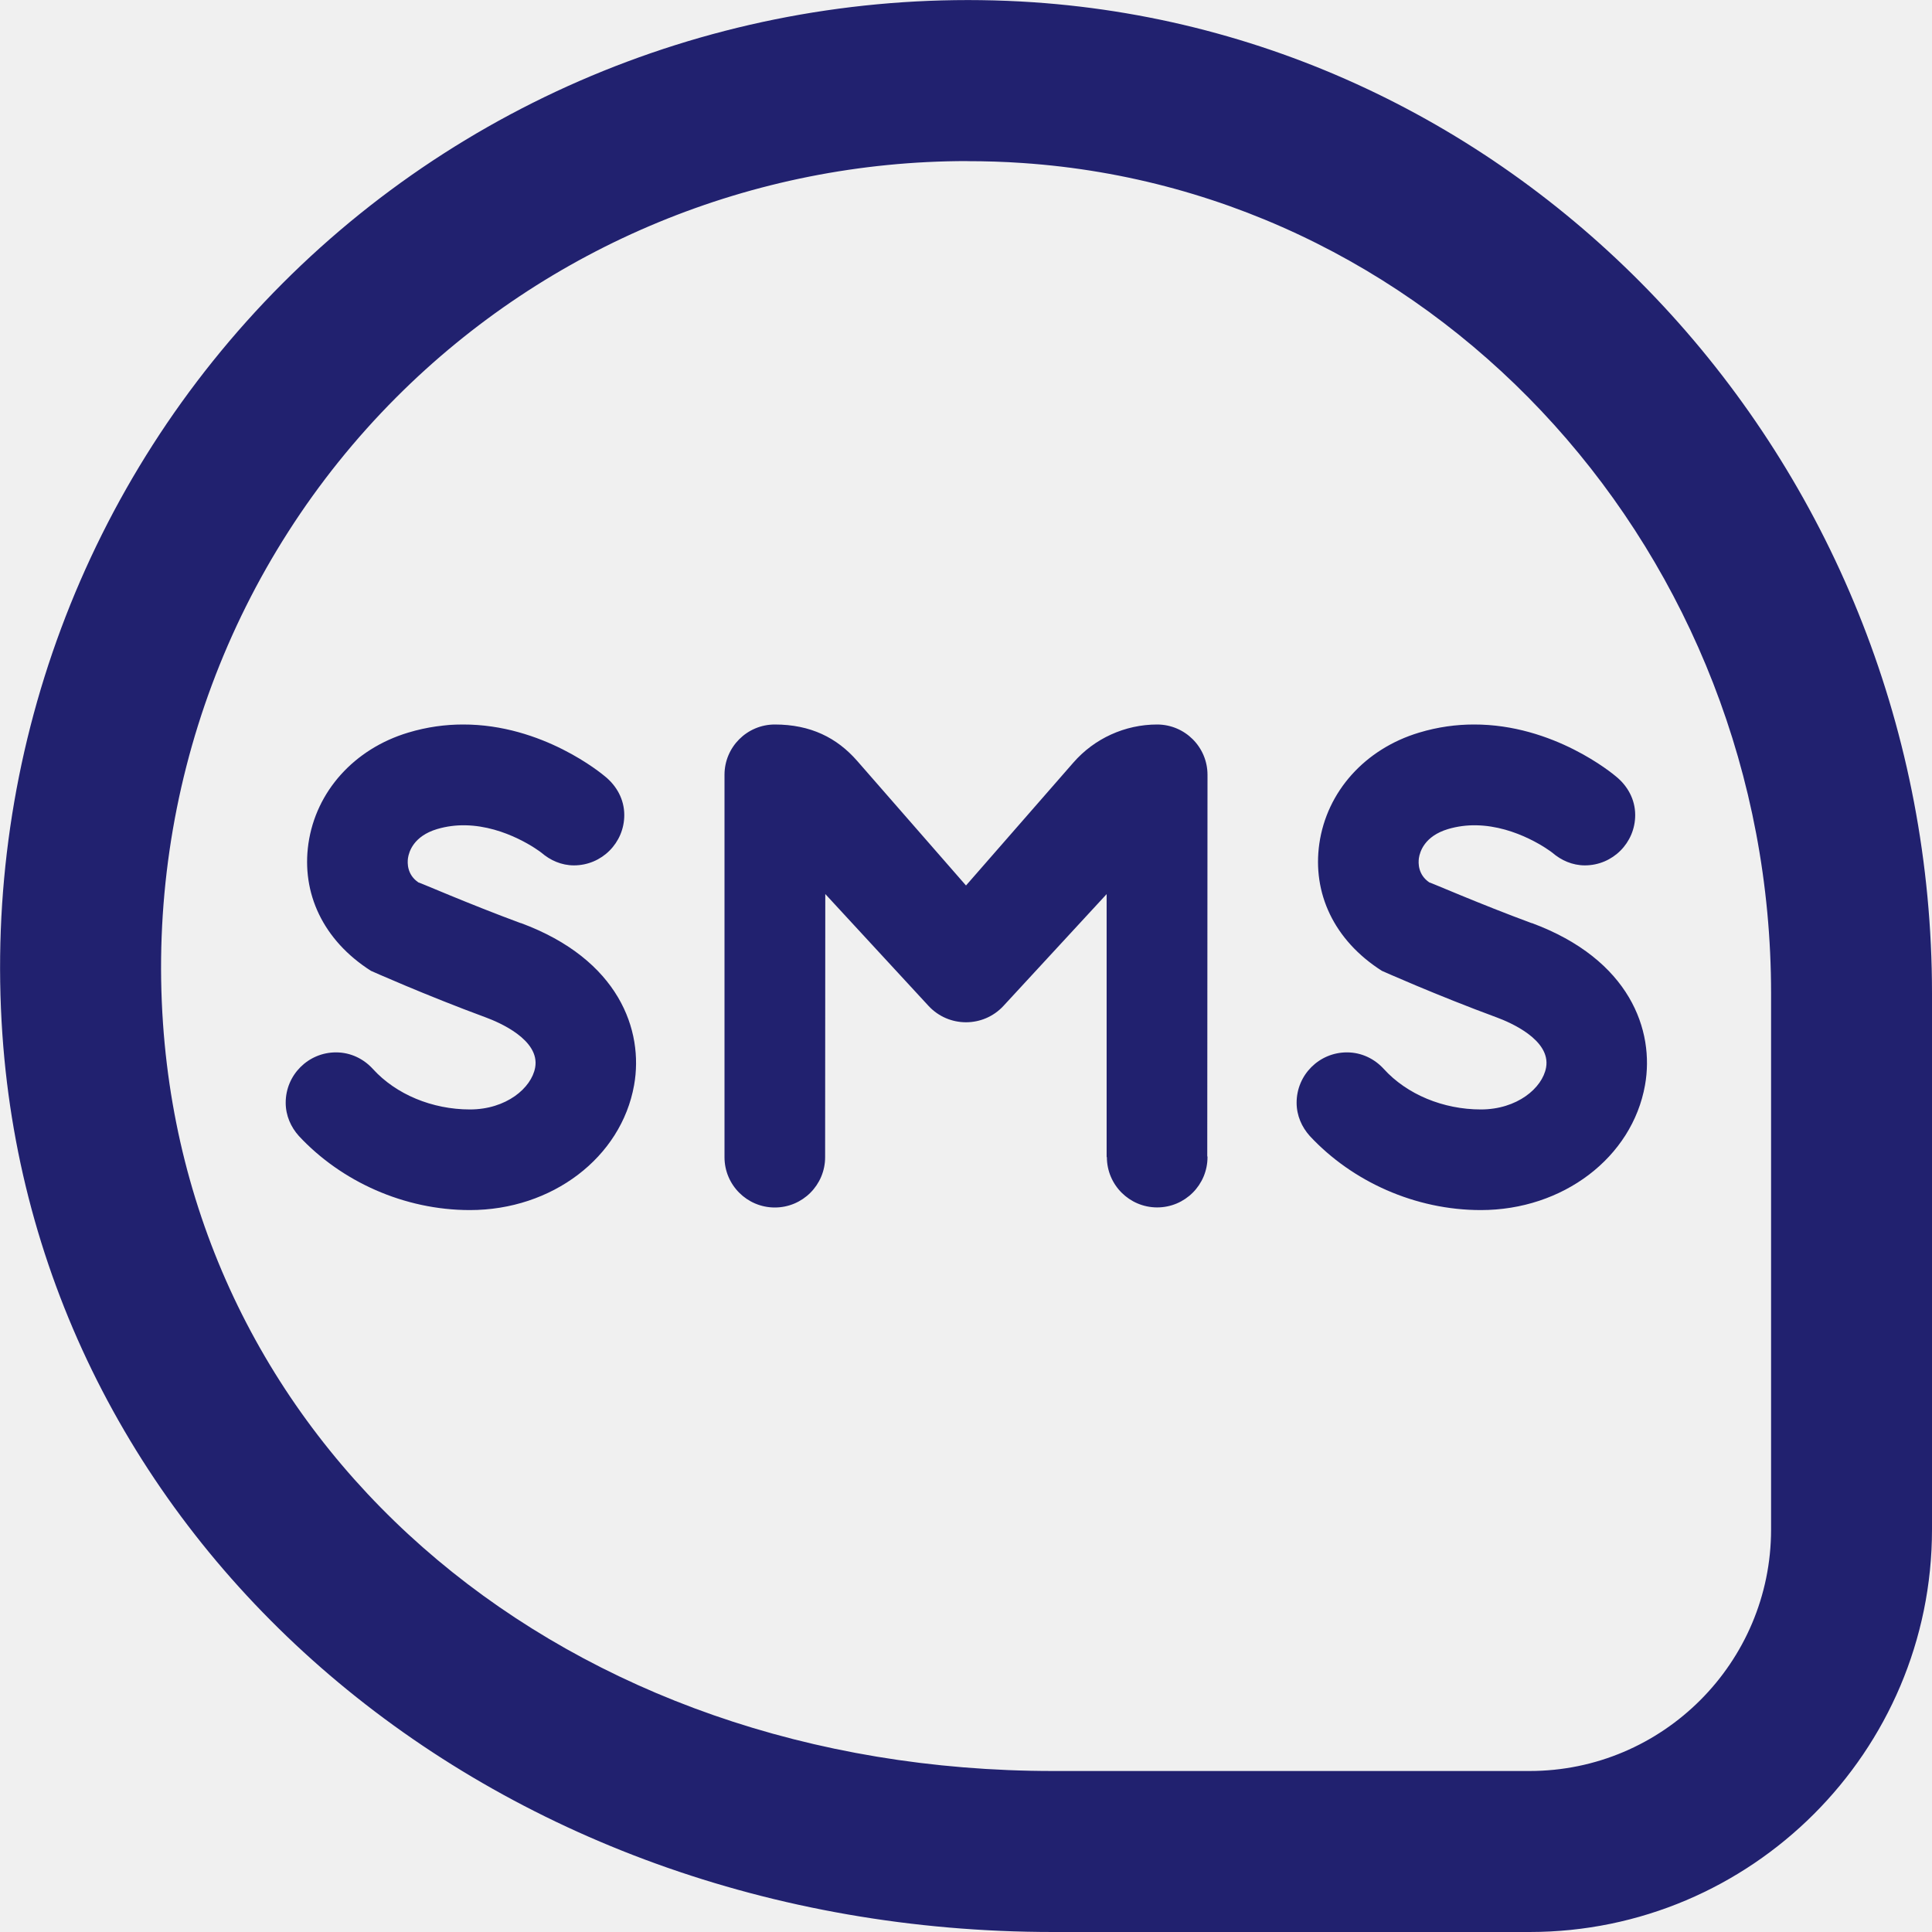
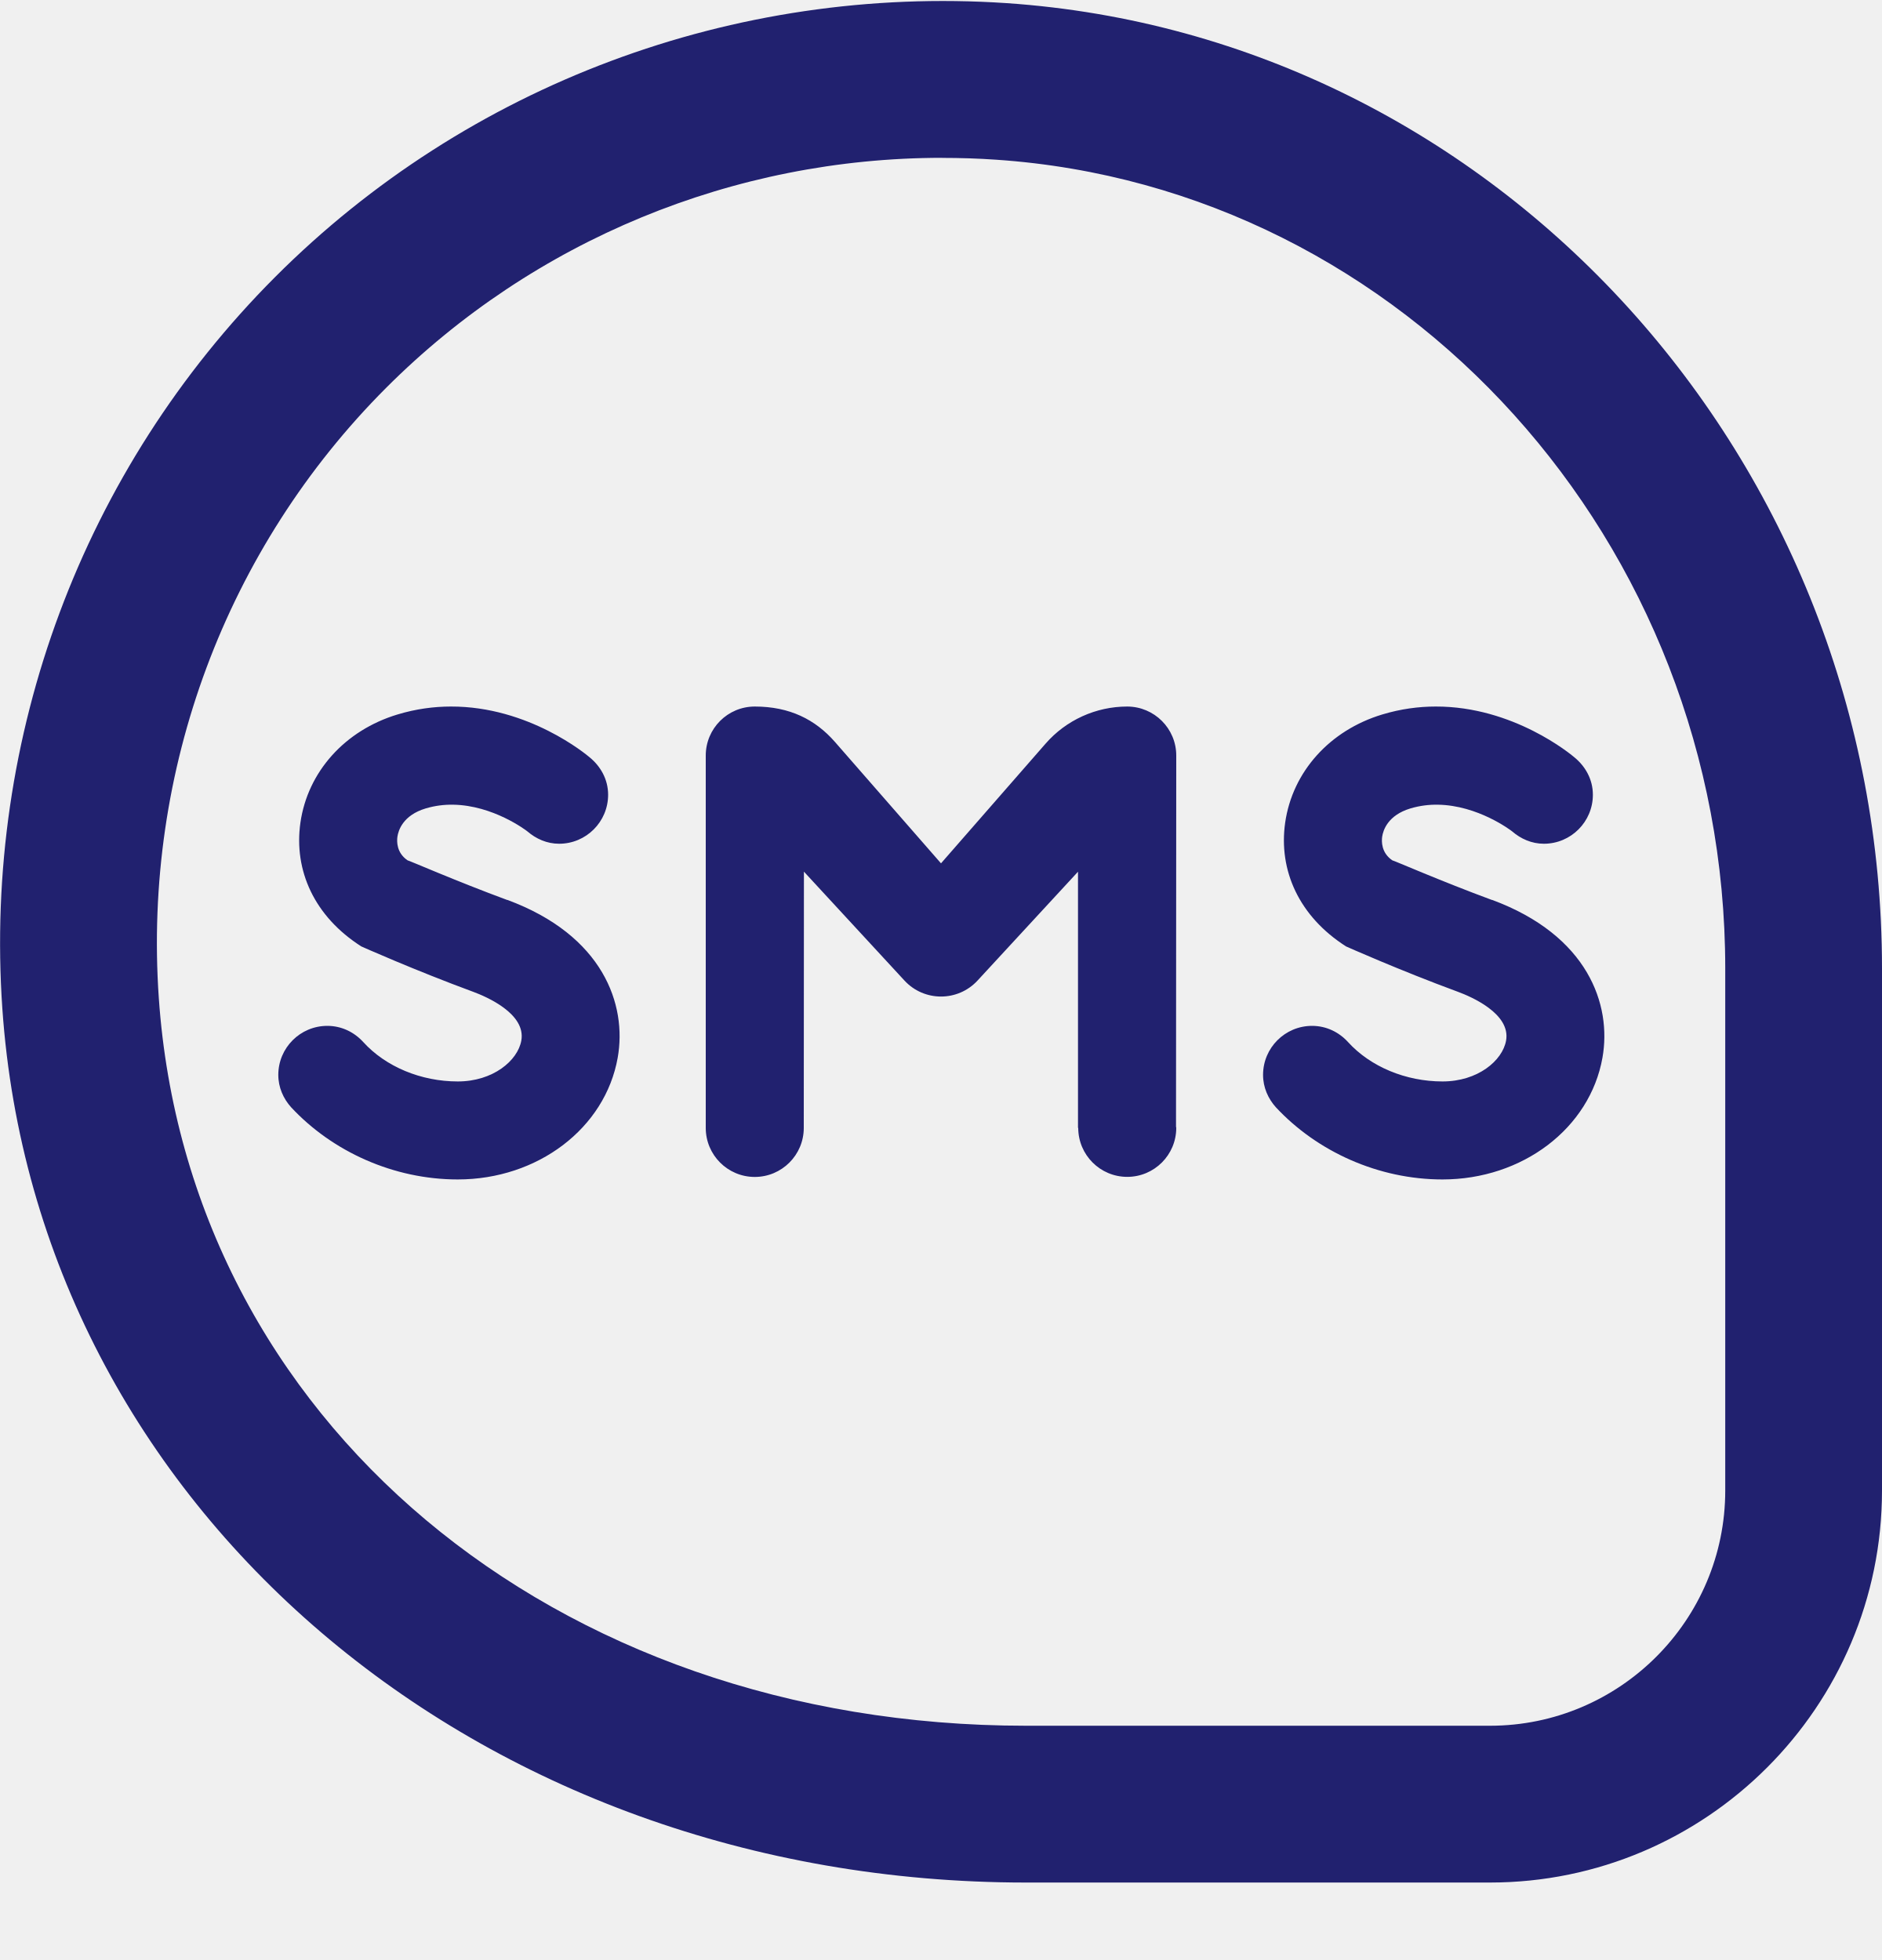
- <svg xmlns="http://www.w3.org/2000/svg" width="24" height="24" viewBox="0 0 24 24" fill="none">
-   <g id="sistema/sms" clip-path="url(#clip0_65_2743)">
-     <path id="Vector" d="M19 24H13.083C6.082 24 0.47 19.208 0.03 12.854C-0.211 9.378 1.057 5.977 3.509 3.521C5.96 1.066 9.364 -0.205 12.836 0.028C19.096 0.454 24 5.861 24 12.34V19C24 21.757 21.757 24 19 24ZM12.016 2.001C9.359 2.001 6.807 3.05 4.924 4.935C2.881 6.981 1.824 9.817 2.025 12.716C2.398 18.096 7.049 22 13.084 22H19.001C20.655 22 22.001 20.654 22.001 19V12.34C22.001 6.909 17.917 2.378 12.702 2.025C12.473 2.009 12.244 2.002 12.017 2.002L12.016 2.001ZM15 9.625C15 9.28 14.72 9.001 14.375 9C13.976 9 13.595 9.173 13.333 9.474L12 11L10.648 9.452C10.397 9.165 10.07 9 9.625 9C9.28 9 9 9.28 9 9.625V14.375C9 14.72 9.28 15 9.625 15C9.97 15 10.25 14.72 10.25 14.375L10.252 11.106L11.534 12.495C11.785 12.767 12.215 12.767 12.466 12.495L13.747 11.107V14.374H13.75C13.75 14.719 14.03 14.999 14.375 14.999C14.72 14.999 15 14.719 15 14.374L14.997 14.358L15 9.624V9.625ZM6.47 11.468C5.812 11.225 5.213 10.962 5.198 10.962C5.055 10.865 5.06 10.719 5.068 10.66C5.08 10.581 5.137 10.387 5.43 10.299C5.549 10.264 5.666 10.25 5.779 10.252C6.288 10.26 6.705 10.576 6.725 10.592C6.835 10.687 6.974 10.75 7.13 10.75C7.475 10.75 7.755 10.47 7.755 10.125C7.755 9.928 7.658 9.76 7.516 9.645C7.479 9.614 6.743 8.997 5.75 9C5.534 9 5.305 9.03 5.07 9.101C4.399 9.303 3.924 9.832 3.831 10.481C3.744 11.091 4.009 11.678 4.608 12.06C4.608 12.06 5.286 12.363 6.038 12.64C6.197 12.699 6.71 12.916 6.648 13.261C6.602 13.517 6.287 13.782 5.838 13.782C5.37 13.782 4.919 13.595 4.632 13.279C4.518 13.154 4.357 13.073 4.174 13.073C3.829 13.073 3.549 13.353 3.549 13.698C3.549 13.859 3.614 14.002 3.713 14.112C4.24 14.678 5.022 15.032 5.837 15.032C6.858 15.032 7.717 14.379 7.877 13.48C7.998 12.802 7.691 11.918 6.469 11.466L6.47 11.468ZM19.028 11.468C18.37 11.225 17.771 10.962 17.756 10.962C17.613 10.865 17.618 10.719 17.626 10.66C17.638 10.581 17.695 10.387 17.988 10.299C18.107 10.264 18.224 10.25 18.337 10.252C18.846 10.26 19.263 10.576 19.283 10.592C19.393 10.687 19.532 10.75 19.688 10.75C20.033 10.75 20.313 10.47 20.313 10.125C20.313 9.928 20.216 9.76 20.074 9.645C20.037 9.614 19.301 8.997 18.308 9C18.092 9 17.863 9.03 17.628 9.101C16.957 9.303 16.482 9.832 16.389 10.481C16.302 11.091 16.567 11.678 17.166 12.06C17.166 12.06 17.844 12.363 18.596 12.64C18.755 12.699 19.268 12.916 19.206 13.261C19.16 13.517 18.845 13.782 18.396 13.782C17.928 13.782 17.477 13.595 17.19 13.279C17.076 13.154 16.915 13.073 16.732 13.073C16.387 13.073 16.107 13.353 16.107 13.698C16.107 13.859 16.172 14.002 16.271 14.112C16.798 14.678 17.58 15.032 18.395 15.032C19.416 15.032 20.275 14.379 20.435 13.48C20.556 12.802 20.249 11.918 19.027 11.466L19.028 11.468Z" fill="#21216F" />
+ <svg xmlns="http://www.w3.org/2000/svg" width="24" height="25" viewBox="0 0 24 25" fill="none">
+   <g clip-path="url(#clip0_65_2743)">
+     <path d="M19 24.012H13.083C6.082 24.012 0.47 19.22 0.03 12.866C-0.211 9.39 1.057 5.989 3.509 3.533C5.96 1.078 9.364 -0.193 12.836 0.04C19.096 0.466 24 5.873 24 12.352V19.012C24 21.769 21.757 24.012 19 24.012ZM12.016 2.013C9.359 2.013 6.807 3.062 4.924 4.947C2.881 6.993 1.824 9.829 2.025 12.728C2.398 18.108 7.049 22.012 13.084 22.012H19.001C20.655 22.012 22.001 20.666 22.001 19.012V12.352C22.001 6.921 17.917 2.39 12.702 2.037C12.473 2.021 12.244 2.014 12.017 2.014L12.016 2.013ZM15 9.637C15 9.292 14.72 9.013 14.375 9.012C13.976 9.012 13.595 9.185 13.333 9.486L12 11.012L10.648 9.464C10.397 9.177 10.07 9.012 9.625 9.012C9.28 9.012 9 9.292 9 9.637V14.387C9 14.732 9.28 15.012 9.625 15.012C9.97 15.012 10.25 14.732 10.25 14.387L10.252 11.118L11.534 12.507C11.785 12.779 12.215 12.779 12.466 12.507L13.747 11.119V14.386H13.75C13.75 14.731 14.03 15.011 14.375 15.011C14.72 15.011 15 14.731 15 14.386L14.997 14.37L15 9.636V9.637ZM6.47 11.48C5.812 11.237 5.213 10.974 5.198 10.974C5.055 10.877 5.06 10.731 5.068 10.672C5.08 10.593 5.137 10.399 5.43 10.311C5.549 10.276 5.666 10.262 5.779 10.264C6.288 10.272 6.705 10.588 6.725 10.604C6.835 10.699 6.974 10.762 7.13 10.762C7.475 10.762 7.755 10.482 7.755 10.137C7.755 9.94 7.658 9.772 7.516 9.657C7.479 9.626 6.743 9.009 5.75 9.012C5.534 9.012 5.305 9.042 5.07 9.113C4.399 9.315 3.924 9.844 3.831 10.493C3.744 11.103 4.009 11.69 4.608 12.072C4.608 12.072 5.286 12.375 6.038 12.652C6.197 12.711 6.71 12.928 6.648 13.273C6.602 13.529 6.287 13.794 5.838 13.794C5.37 13.794 4.919 13.607 4.632 13.291C4.518 13.166 4.357 13.085 4.174 13.085C3.829 13.085 3.549 13.365 3.549 13.71C3.549 13.871 3.614 14.014 3.713 14.124C4.24 14.69 5.022 15.044 5.837 15.044C6.858 15.044 7.717 14.391 7.877 13.492C7.998 12.814 7.691 11.93 6.469 11.478L6.47 11.48ZM19.028 11.48C18.37 11.237 17.771 10.974 17.756 10.974C17.613 10.877 17.618 10.731 17.626 10.672C17.638 10.593 17.695 10.399 17.988 10.311C18.107 10.276 18.224 10.262 18.337 10.264C18.846 10.272 19.263 10.588 19.283 10.604C19.393 10.699 19.532 10.762 19.688 10.762C20.033 10.762 20.313 10.482 20.313 10.137C20.313 9.94 20.216 9.772 20.074 9.657C20.037 9.626 19.301 9.009 18.308 9.012C18.092 9.012 17.863 9.042 17.628 9.113C16.957 9.315 16.482 9.844 16.389 10.493C16.302 11.103 16.567 11.69 17.166 12.072C17.166 12.072 17.844 12.375 18.596 12.652C18.755 12.711 19.268 12.928 19.206 13.273C19.16 13.529 18.845 13.794 18.396 13.794C17.928 13.794 17.477 13.607 17.19 13.291C17.076 13.166 16.915 13.085 16.732 13.085C16.387 13.085 16.107 13.365 16.107 13.71C16.107 13.871 16.172 14.014 16.271 14.124C16.798 14.69 17.58 15.044 18.395 15.044C19.416 15.044 20.275 14.391 20.435 13.492C20.556 12.814 20.249 11.93 19.027 11.478L19.028 11.48Z" fill="#21216F" />
  </g>
  <defs>
    <clipPath id="clip0_65_2743">
-       <rect width="24" height="24" fill="white" />
+       <rect width="24" height="24" fill="white" transform="translate(0 0.0117188)" />
    </clipPath>
  </defs>
</svg>
